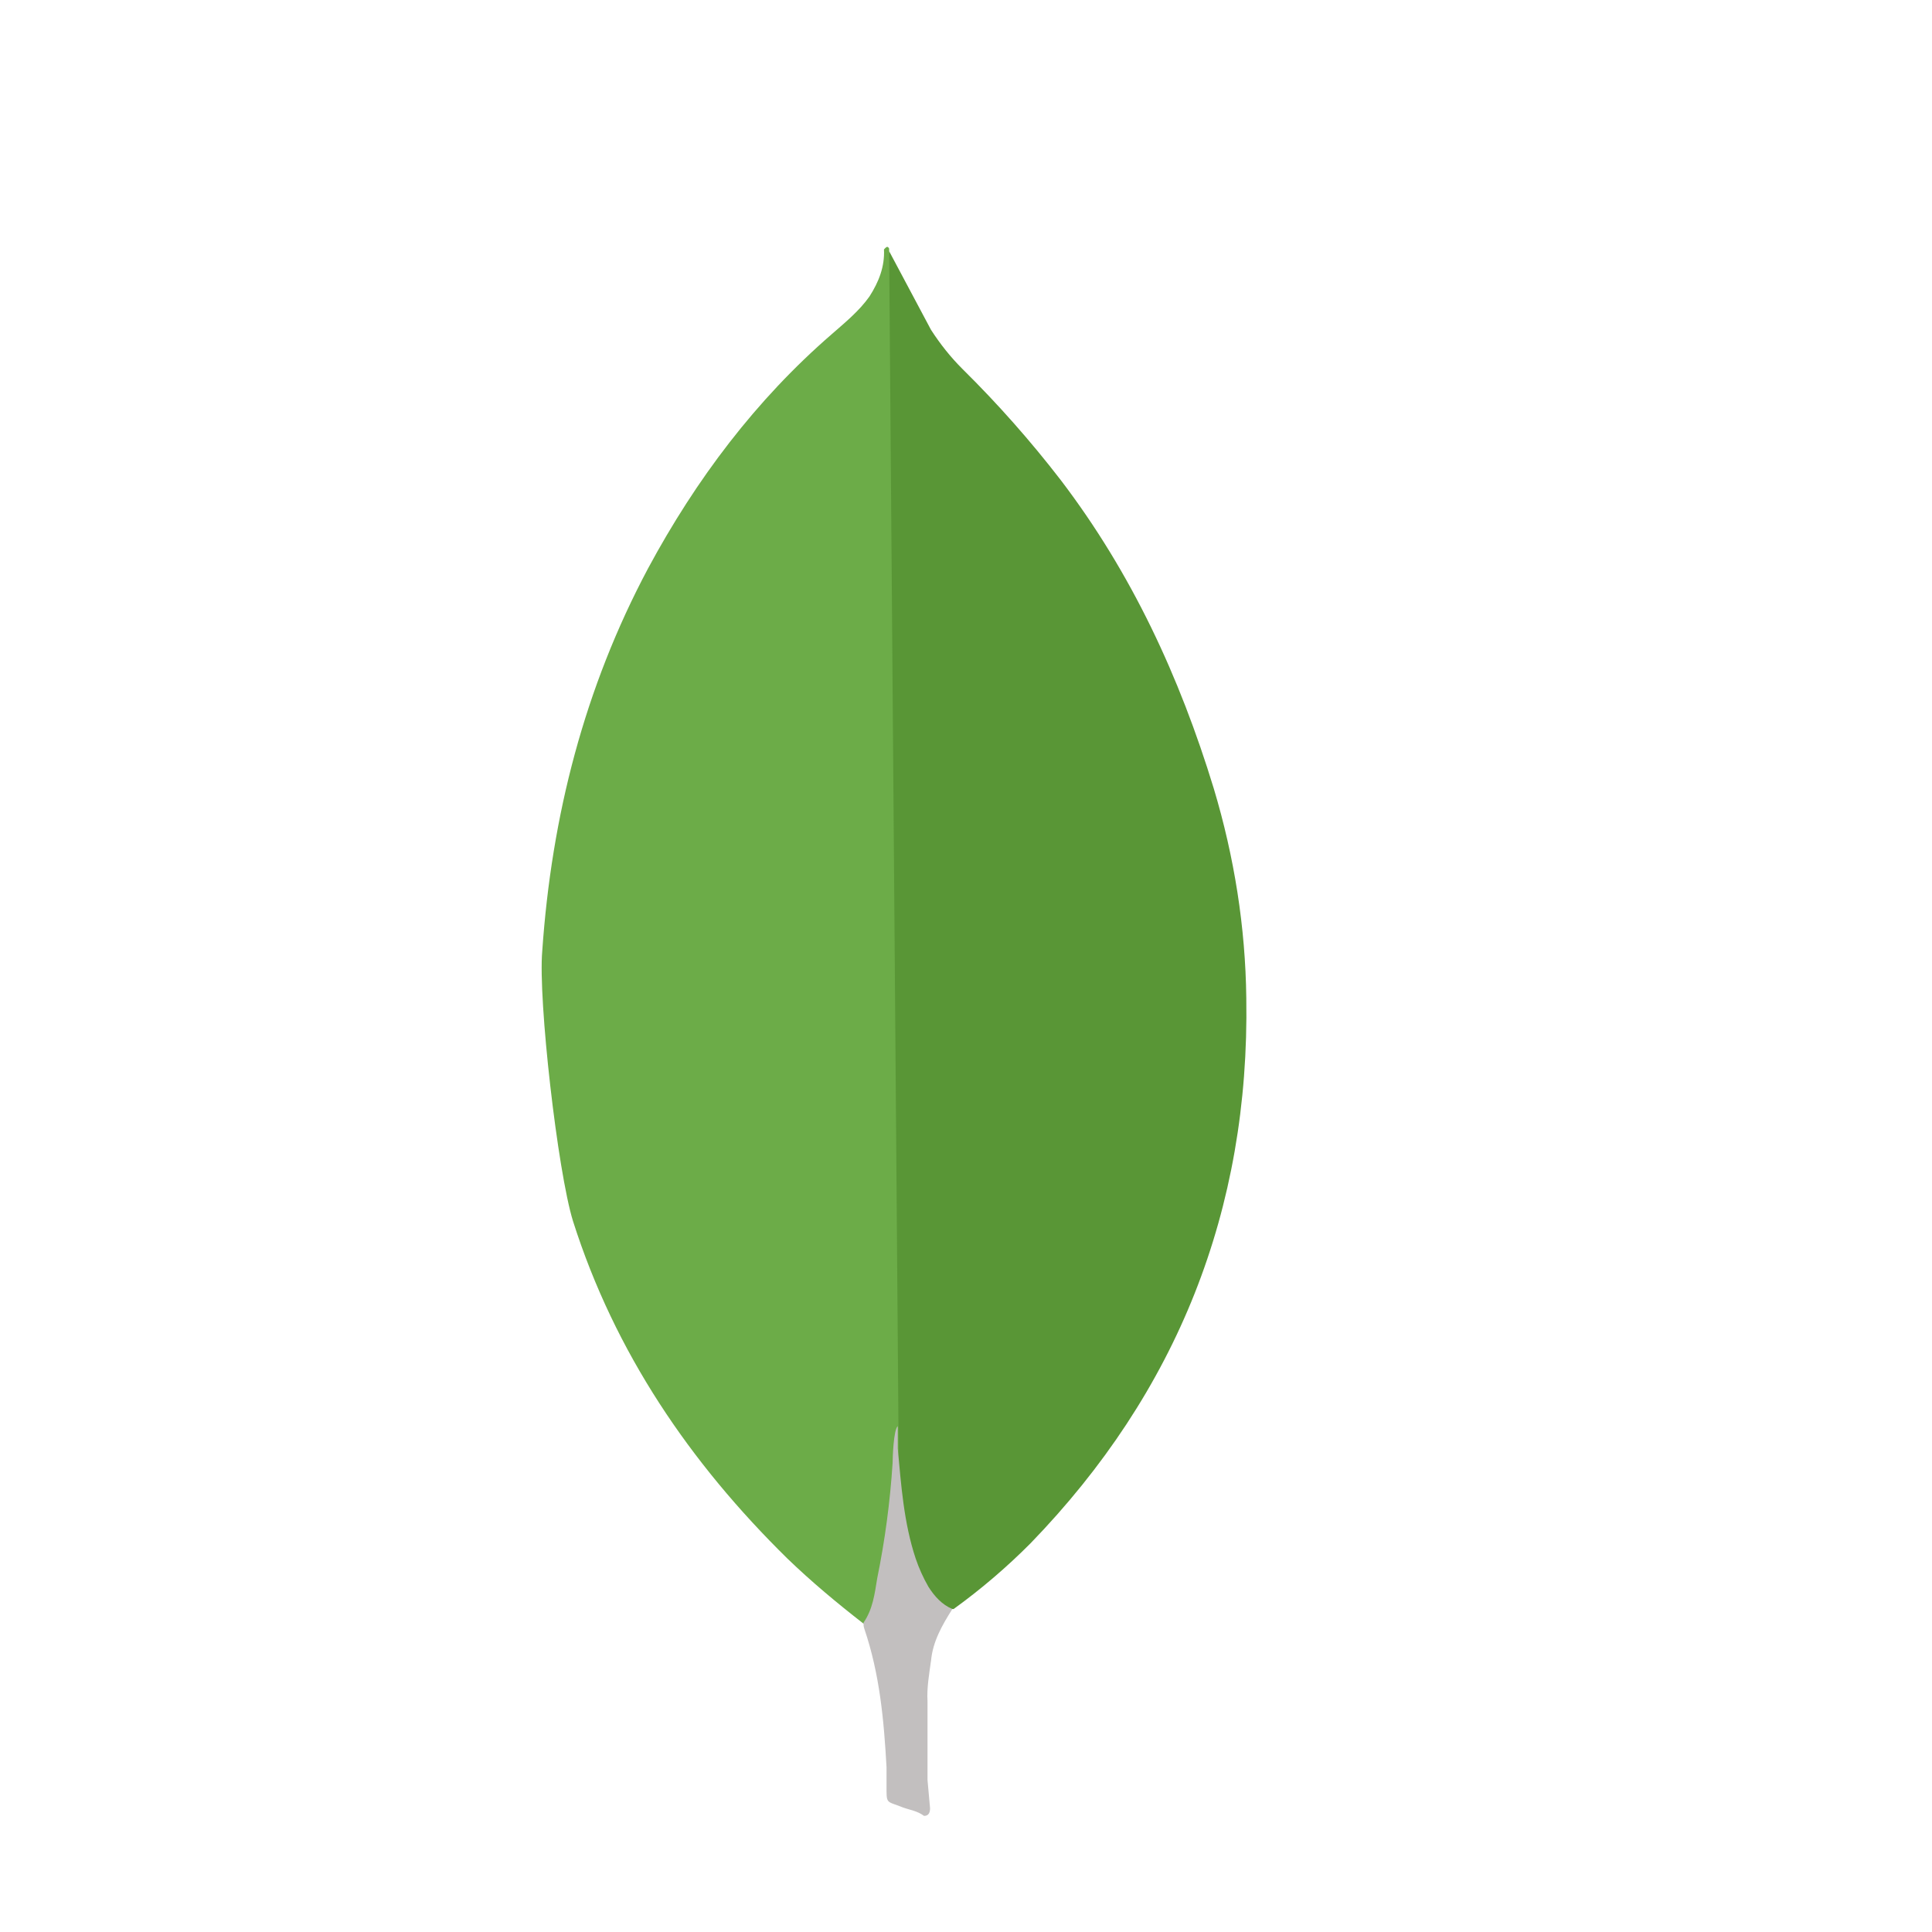
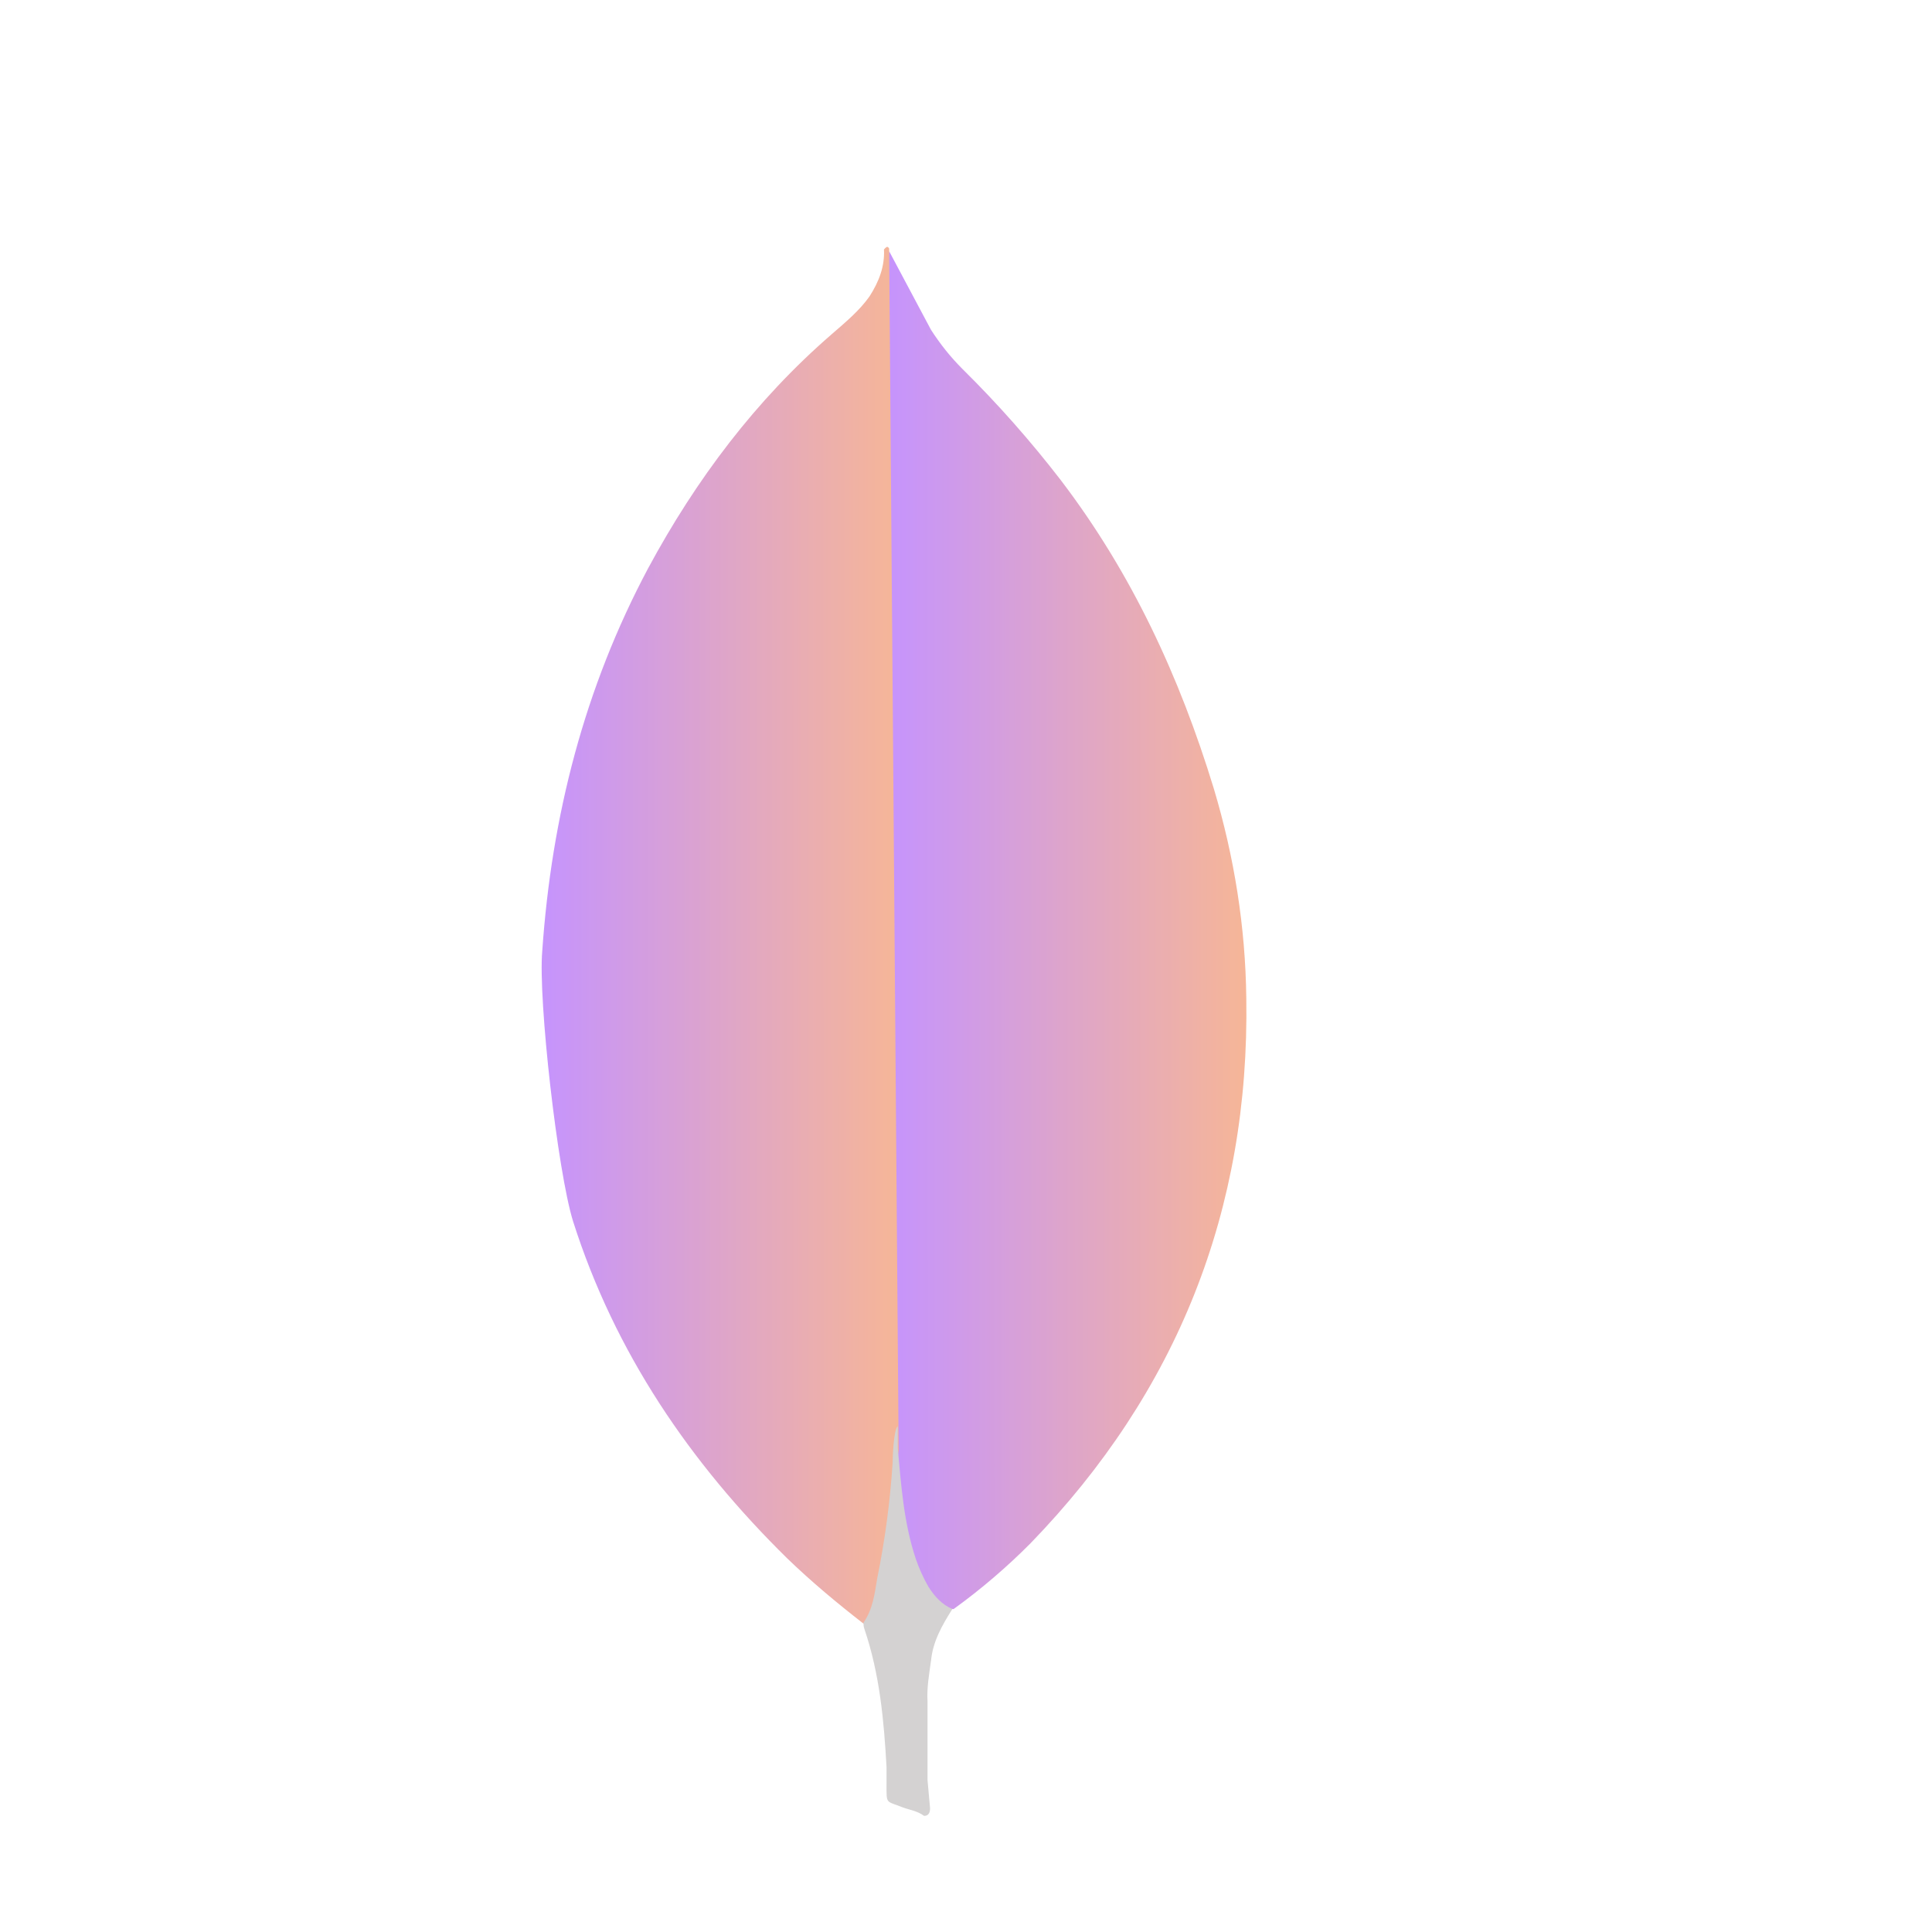
- <svg xmlns="http://www.w3.org/2000/svg" height="2500" viewBox="8.738 -5.036 17.46 39.406" width="2500">
-   <path d="m15.9.087.854 1.604c.192.296.4.558.645.802a22.406 22.406 0 0 1 2.004 2.266c1.447 1.9 2.423 4.01 3.12 6.292.418 1.394.645 2.824.662 4.27.07 4.323-1.412 8.035-4.4 11.12a12.7 12.7 0 0 1 -1.57 1.342c-.296 0-.436-.227-.558-.436a3.589 3.589 0 0 1 -.436-1.255c-.105-.523-.174-1.046-.14-1.586v-.244c-.024-.052-.285-24.052-.181-24.175z" fill="#599636" />
-   <path d="m15.9.034c-.035-.07-.07-.017-.105.017.017.35-.105.662-.296.96-.21.296-.488.523-.767.767-1.55 1.342-2.77 2.963-3.747 4.776-1.3 2.44-1.97 5.055-2.16 7.808-.087.993.314 4.497.627 5.508.854 2.684 2.388 4.933 4.375 6.885.488.47 1.01.906 1.55 1.325.157 0 .174-.14.21-.244a4.78 4.78 0 0 0 .157-.68l.35-2.614z" fill="#6cac48" />
-   <path d="m16.754 28.845c.035-.4.227-.732.436-1.063-.21-.087-.366-.26-.488-.453a3.235 3.235 0 0 1 -.26-.575c-.244-.732-.296-1.5-.366-2.248v-.453c-.087.07-.105.662-.105.75a17.37 17.37 0 0 1 -.314 2.353c-.052.314-.087.627-.28.906 0 .035 0 .07.017.122.314.924.4 1.865.453 2.824v.35c0 .418-.017.33.33.47.14.052.296.07.436.174.105 0 .122-.087.122-.157l-.052-.575v-1.604c-.017-.28.035-.558.07-.82z" fill="#c2bfbf" />
+ <svg xmlns="http://www.w3.org/2000/svg" width="60" height="60" viewBox="0 0 60 60" fill="none">
+   <g opacity="0.7">
+     <path d="M27.613 7.801L28.913 10.243C29.205 10.694 29.522 11.092 29.895 11.464C30.989 12.544 32.008 13.697 32.946 14.914C35.15 17.807 36.636 21.02 37.697 24.494C38.333 26.617 38.679 28.794 38.705 30.996C38.811 37.578 36.555 43.23 32.005 47.927C31.265 48.672 30.466 49.356 29.615 49.971C29.164 49.971 28.951 49.625 28.765 49.307C28.427 48.717 28.202 48.069 28.101 47.396C27.942 46.6 27.836 45.803 27.888 44.981V44.61C27.852 44.53 27.454 7.988 27.613 7.801V7.801Z" fill="url(#paint0_linear_104_61)" />
+     <path d="M27.613 7.72C27.559 7.613 27.506 7.694 27.453 7.746C27.479 8.279 27.293 8.754 27.002 9.207C26.682 9.658 26.259 10.004 25.834 10.375C23.474 12.419 21.617 14.887 20.129 17.647C18.15 21.362 17.13 25.344 16.84 29.536C16.708 31.048 17.318 36.383 17.795 37.922C19.095 42.009 21.431 45.433 24.456 48.405C25.199 49.121 25.994 49.785 26.816 50.423C27.055 50.423 27.081 50.21 27.136 50.051C27.241 49.712 27.321 49.366 27.375 49.016L27.908 45.036L27.613 7.72Z" fill="url(#paint1_linear_104_61)" />
+     <path d="M28.913 51.588C28.966 50.979 29.259 50.473 29.577 49.969C29.257 49.837 29.02 49.573 28.834 49.279C28.674 49.001 28.541 48.708 28.438 48.404C28.066 47.289 27.987 46.12 27.881 44.981V44.291C27.748 44.398 27.721 45.299 27.721 45.433C27.643 46.637 27.483 47.834 27.243 49.016C27.163 49.494 27.11 49.971 26.816 50.395C26.816 50.449 26.816 50.502 26.842 50.581C27.32 51.988 27.451 53.421 27.532 54.881V55.414C27.532 56.05 27.506 55.916 28.034 56.13C28.247 56.209 28.485 56.236 28.698 56.394C28.858 56.394 28.884 56.262 28.884 56.155L28.805 55.28V52.838C28.779 52.411 28.858 51.988 28.911 51.589L28.913 51.588Z" fill="#C2BFBF" />
+   </g>
+   <defs>
+     <linearGradient id="paint0_linear_104_61" x1="27.775" y1="11.081" x2="39.307" y2="11.079" gradientUnits="userSpaceOnUse">
+       <stop stop-color="#AE67FA" />
+       <stop offset="0.974" stop-color="#F49867" />
+     </linearGradient>
+     <linearGradient id="paint1_linear_104_61" x1="17.02" y1="10.993" x2="28.504" y2="10.991" gradientUnits="userSpaceOnUse">
+       <stop stop-color="#AE67FA" />
+       <stop offset="0.974" stop-color="#F49867" />
+     </linearGradient>
+   </defs>
</svg>
